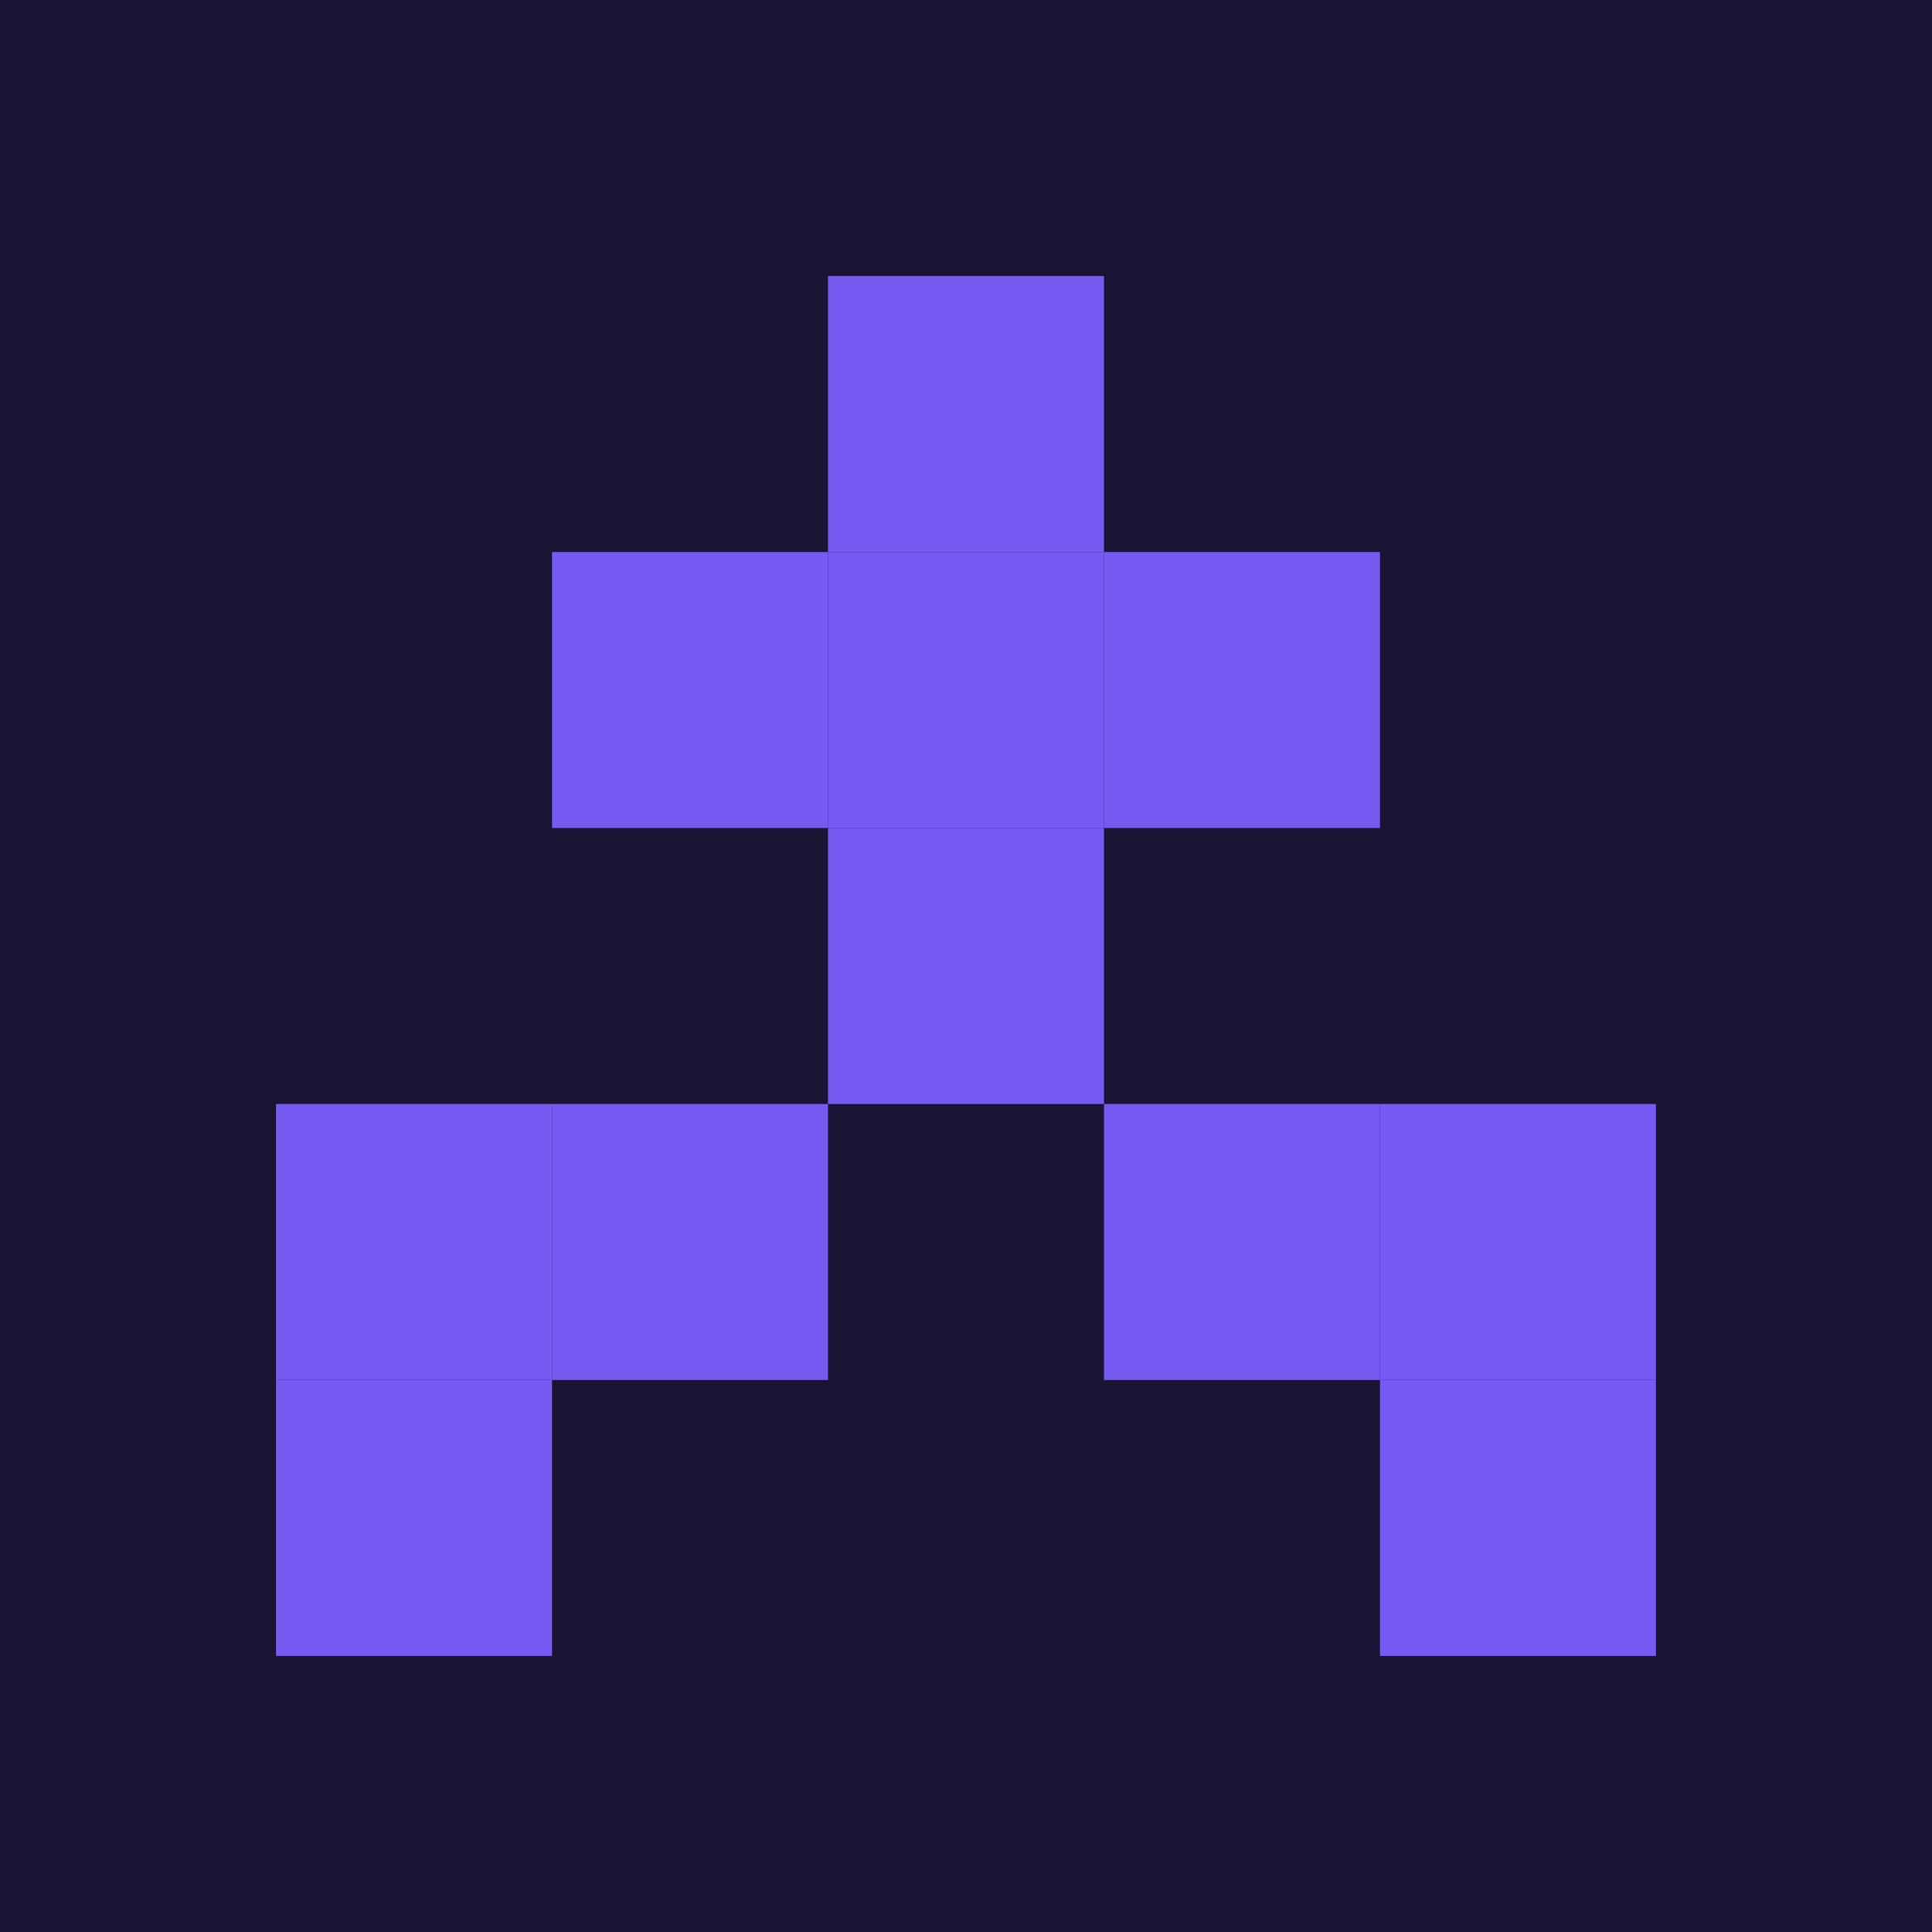
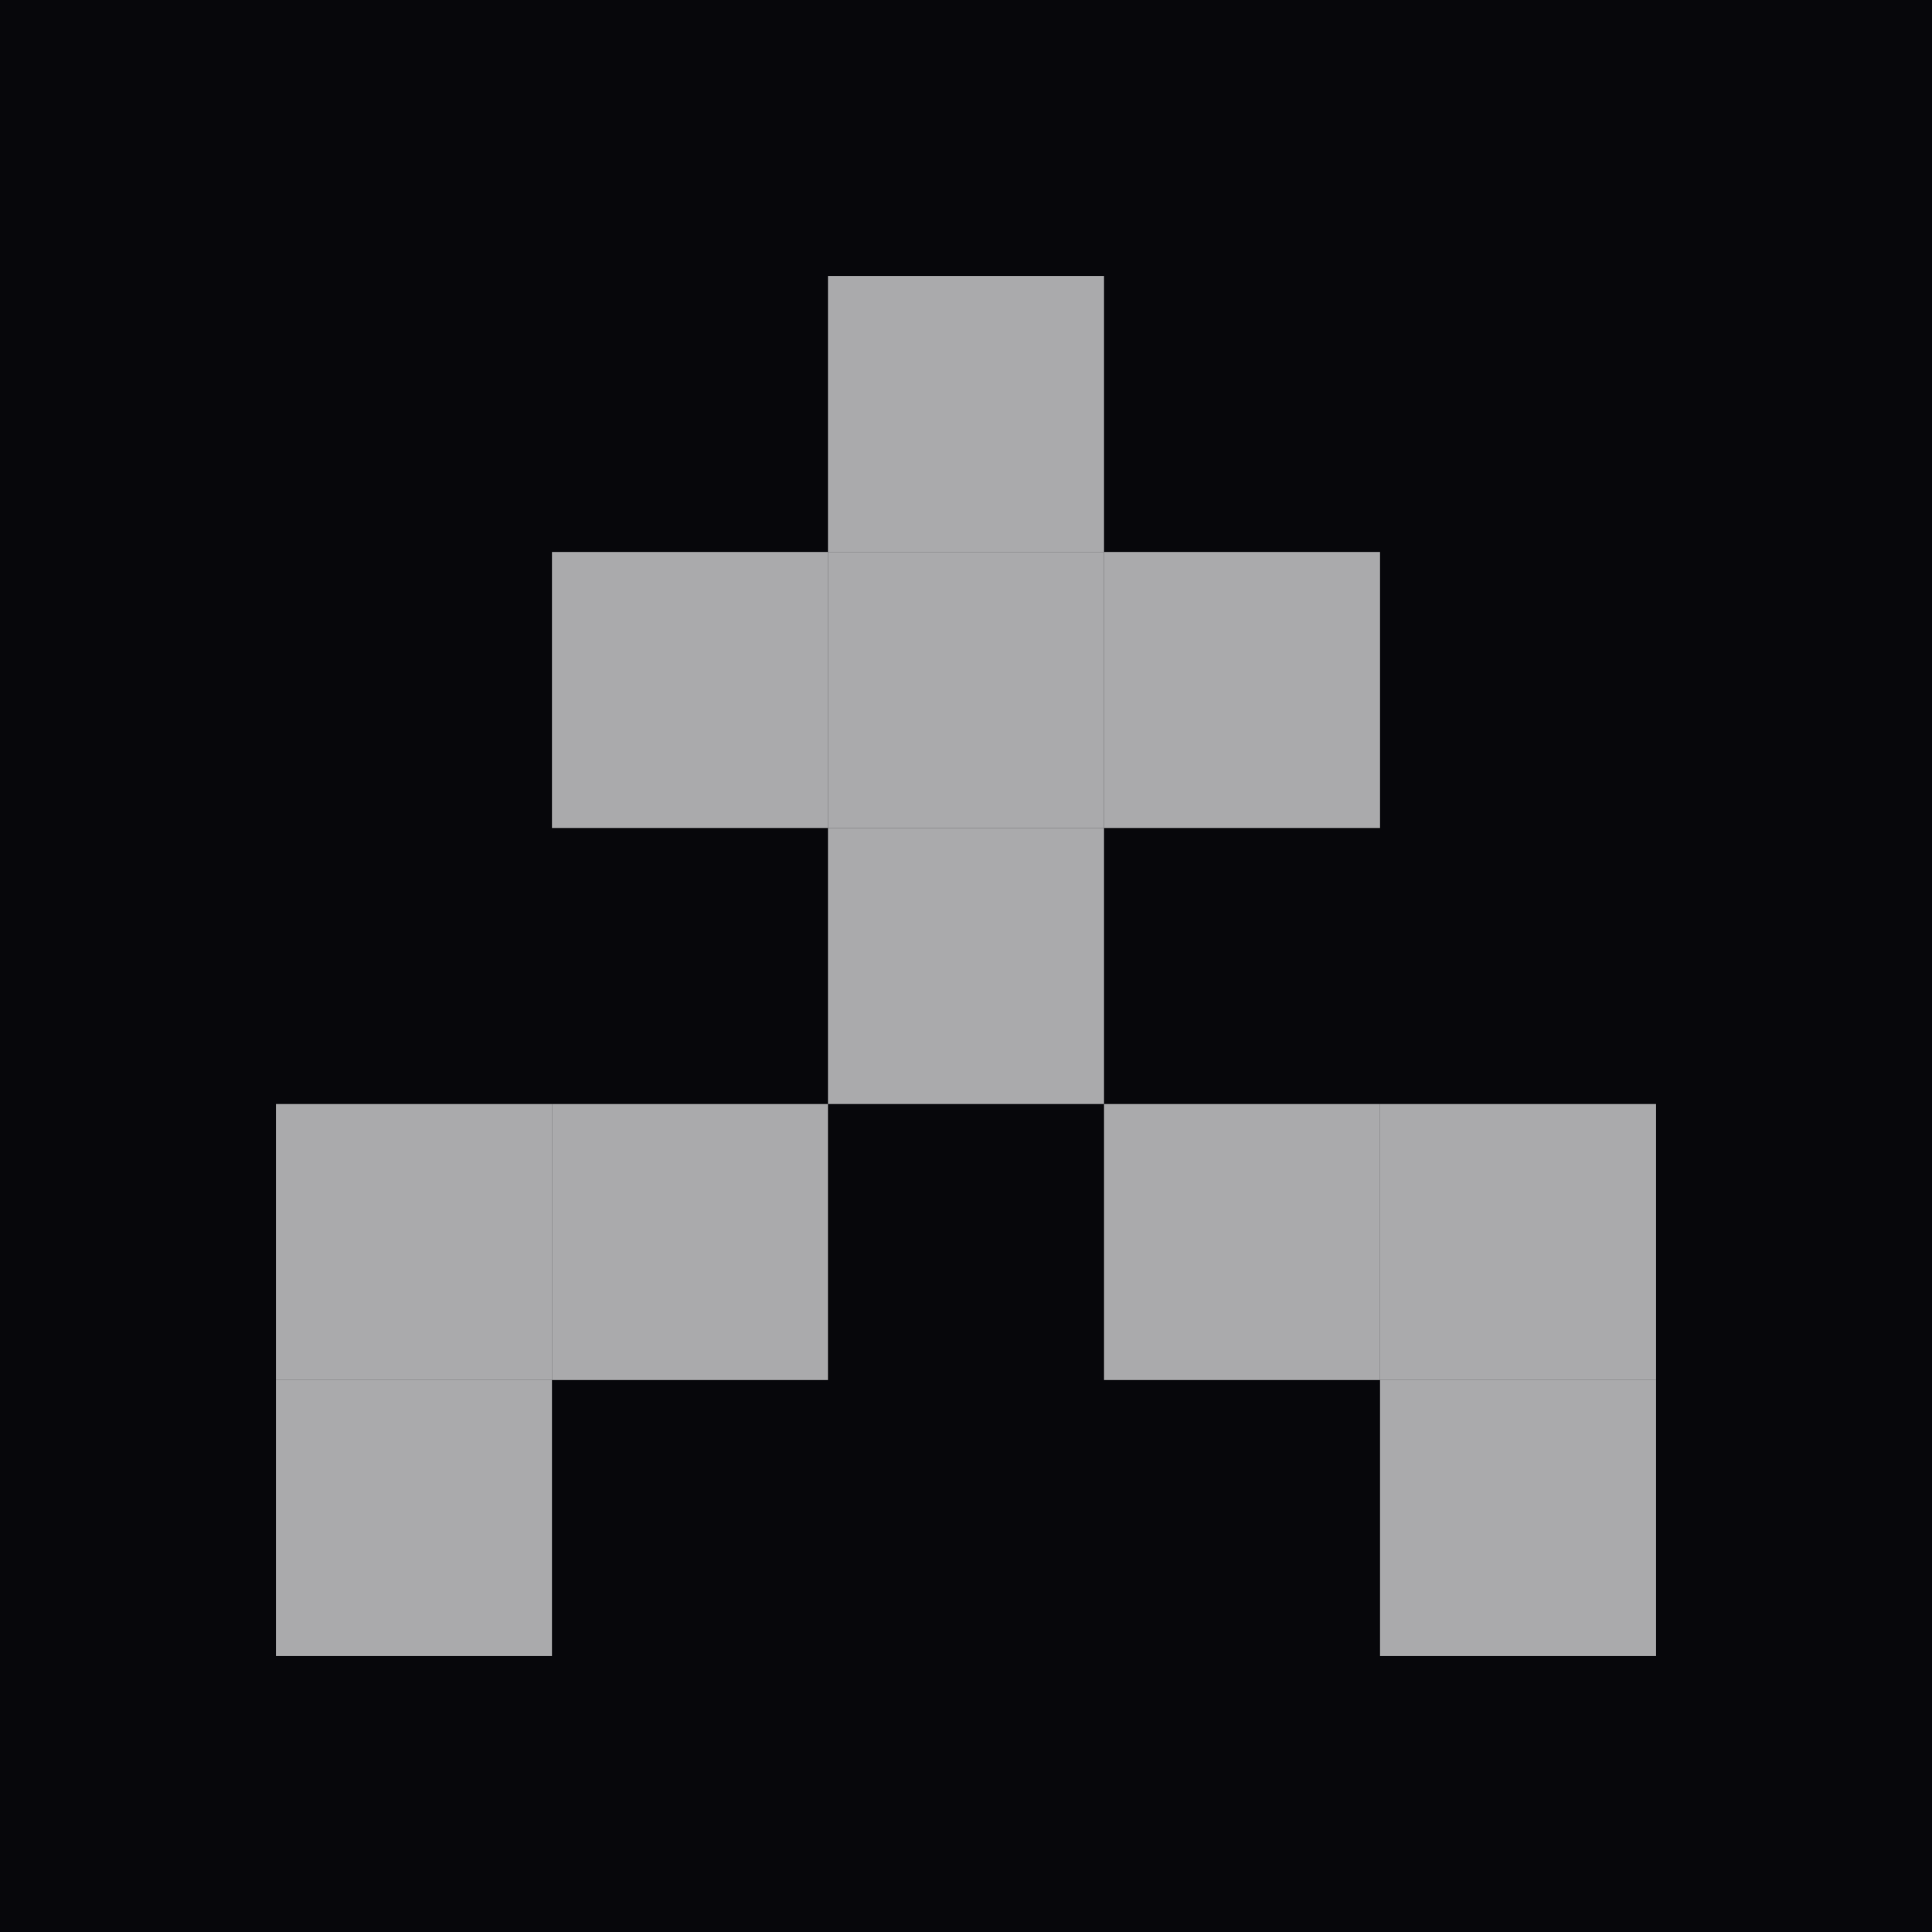
<svg xmlns="http://www.w3.org/2000/svg" viewBox="-1 -1 7 7">
-   <rect x="-1" y="-1" width="7" height="7" fill="hsl(252 45% 14%)" />
-   <g fill="hsl(252 85% 65%)">
+   <rect x="-1" y="-1" width="7" height="7" fill="#07070B" />
+   <g fill="#FAFAFA" fill-opacity="0.67">
    <rect x="2" y="0" width="1" height="1" />
    <rect x="1" y="1" width="1" height="1" />
    <rect x="3" y="1" width="1" height="1" />
    <rect x="2" y="1" width="1" height="1" />
    <rect x="2" y="2" width="1" height="1" />
    <rect x="0" y="3" width="1" height="1" />
    <rect x="4" y="3" width="1" height="1" />
    <rect x="1" y="3" width="1" height="1" />
    <rect x="3" y="3" width="1" height="1" />
    <rect x="0" y="4" width="1" height="1" />
    <rect x="4" y="4" width="1" height="1" />
  </g>
</svg>
